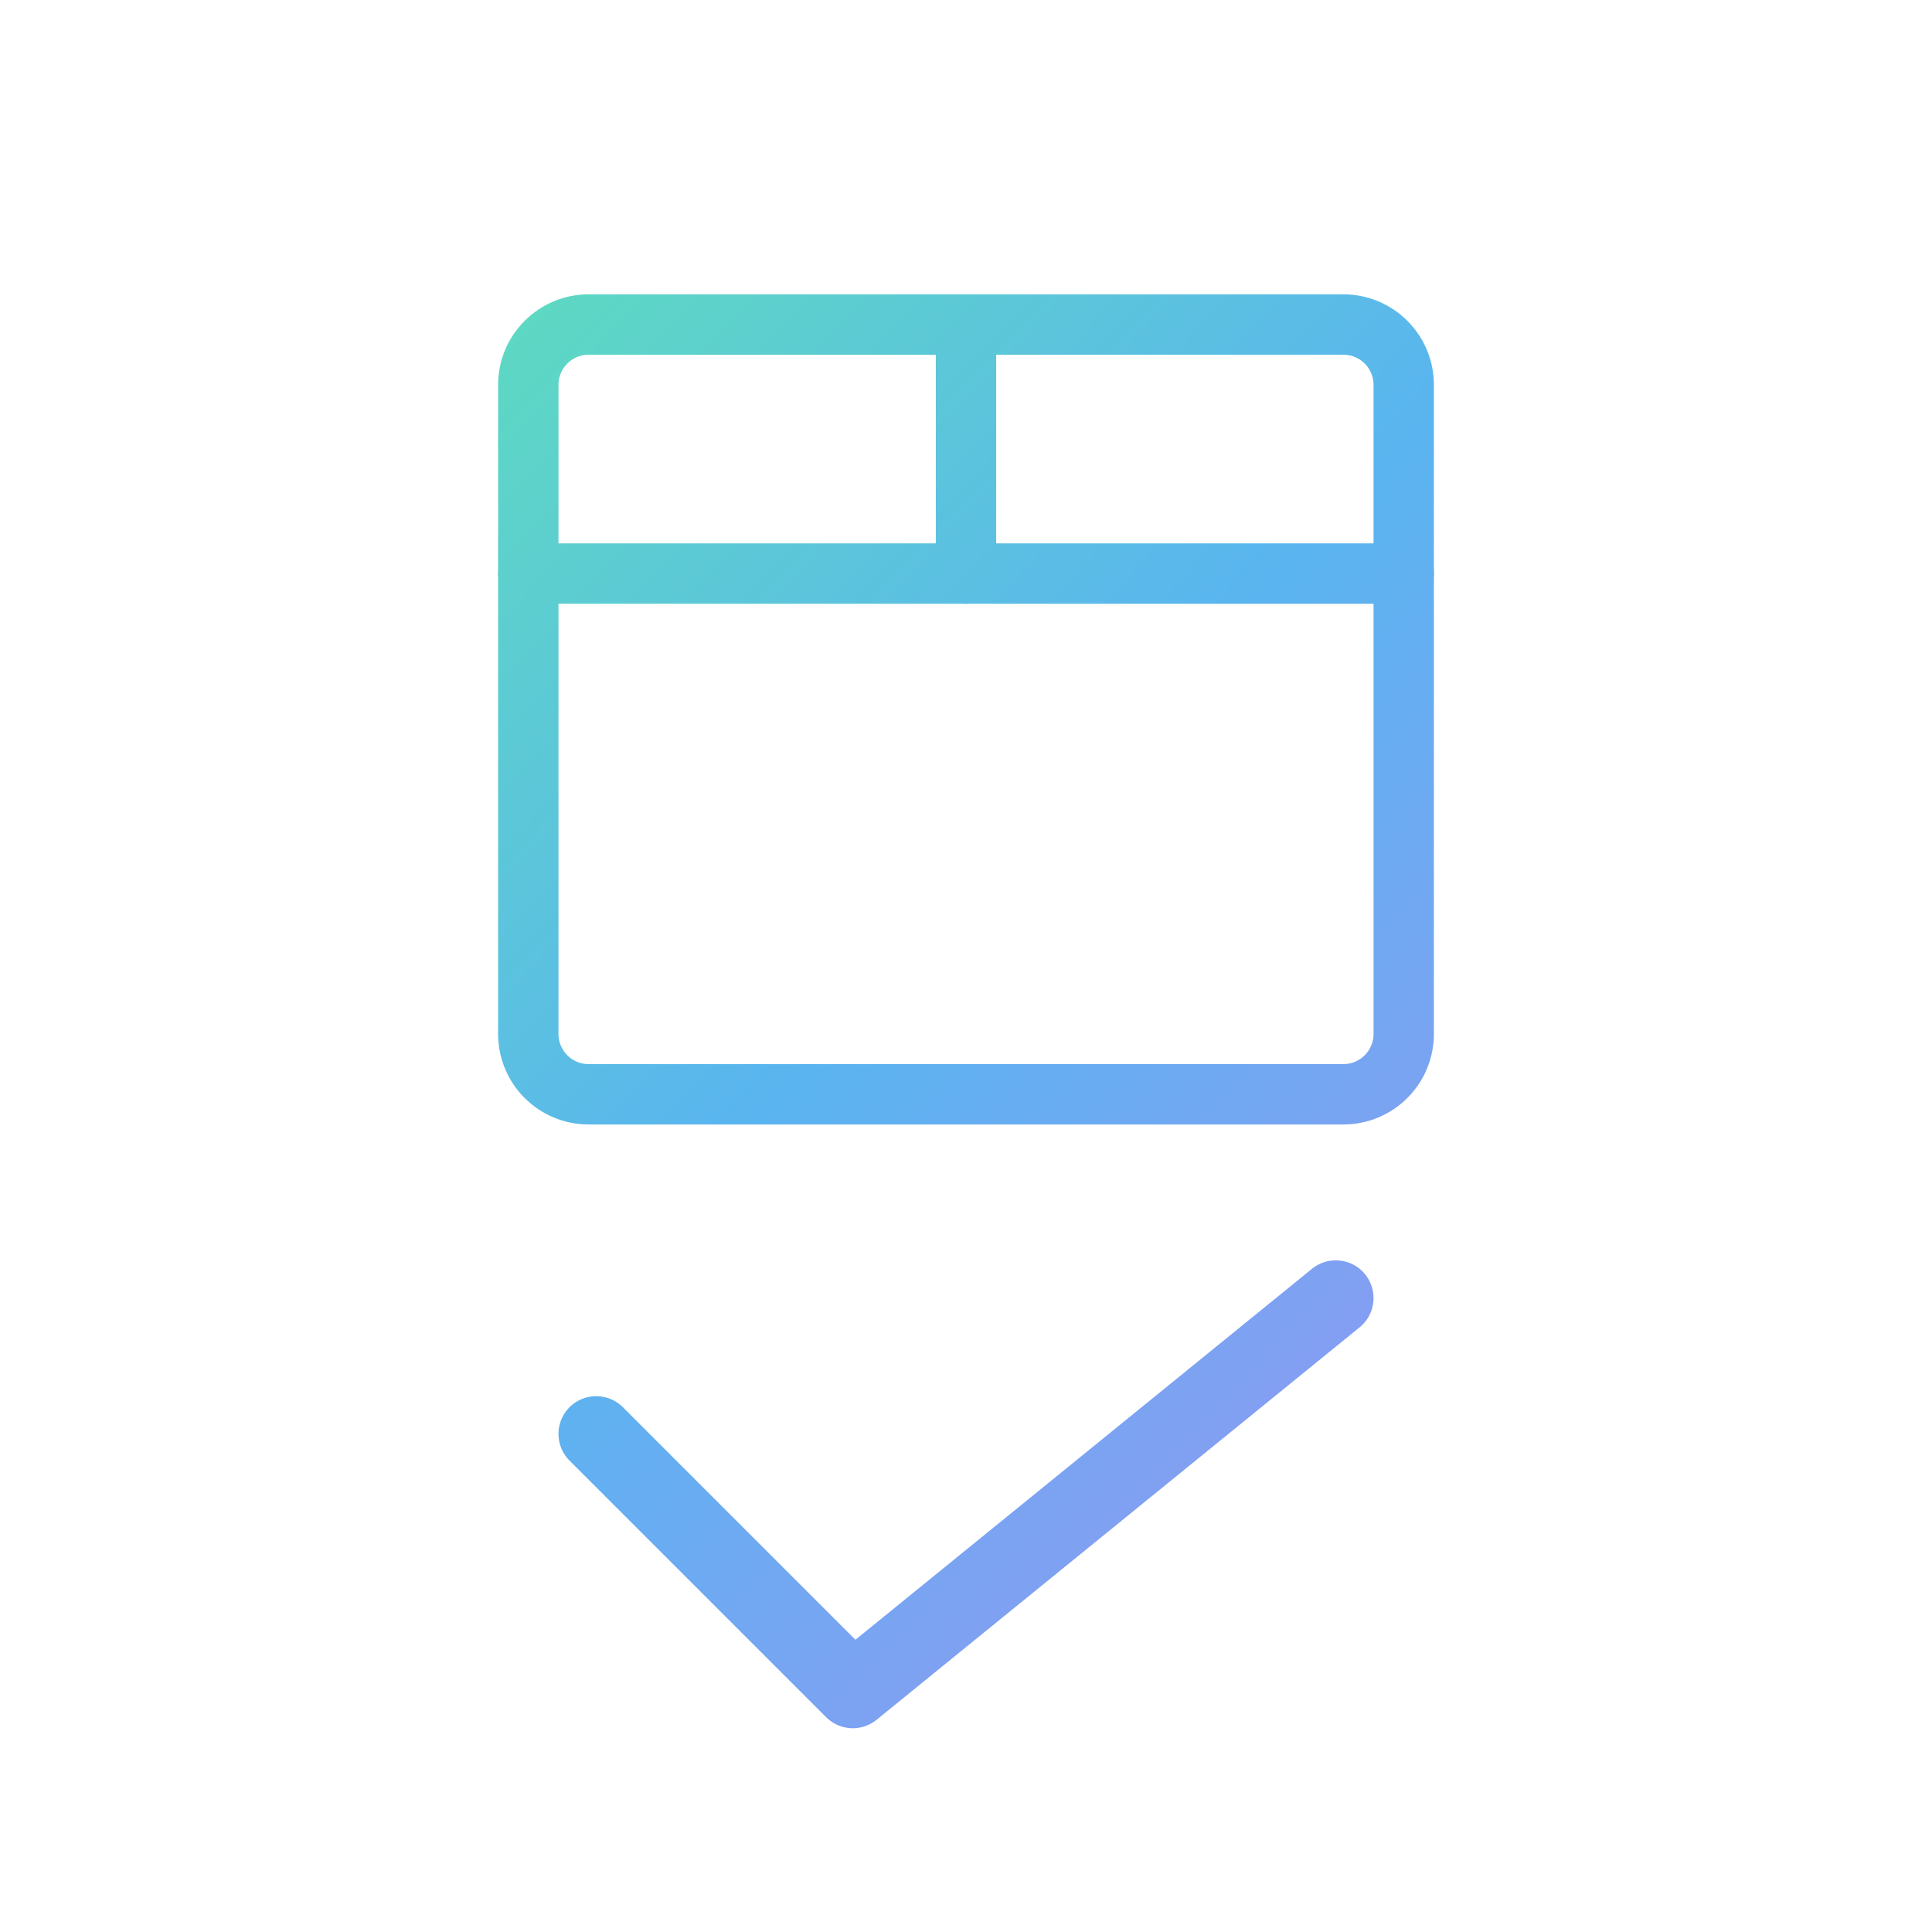
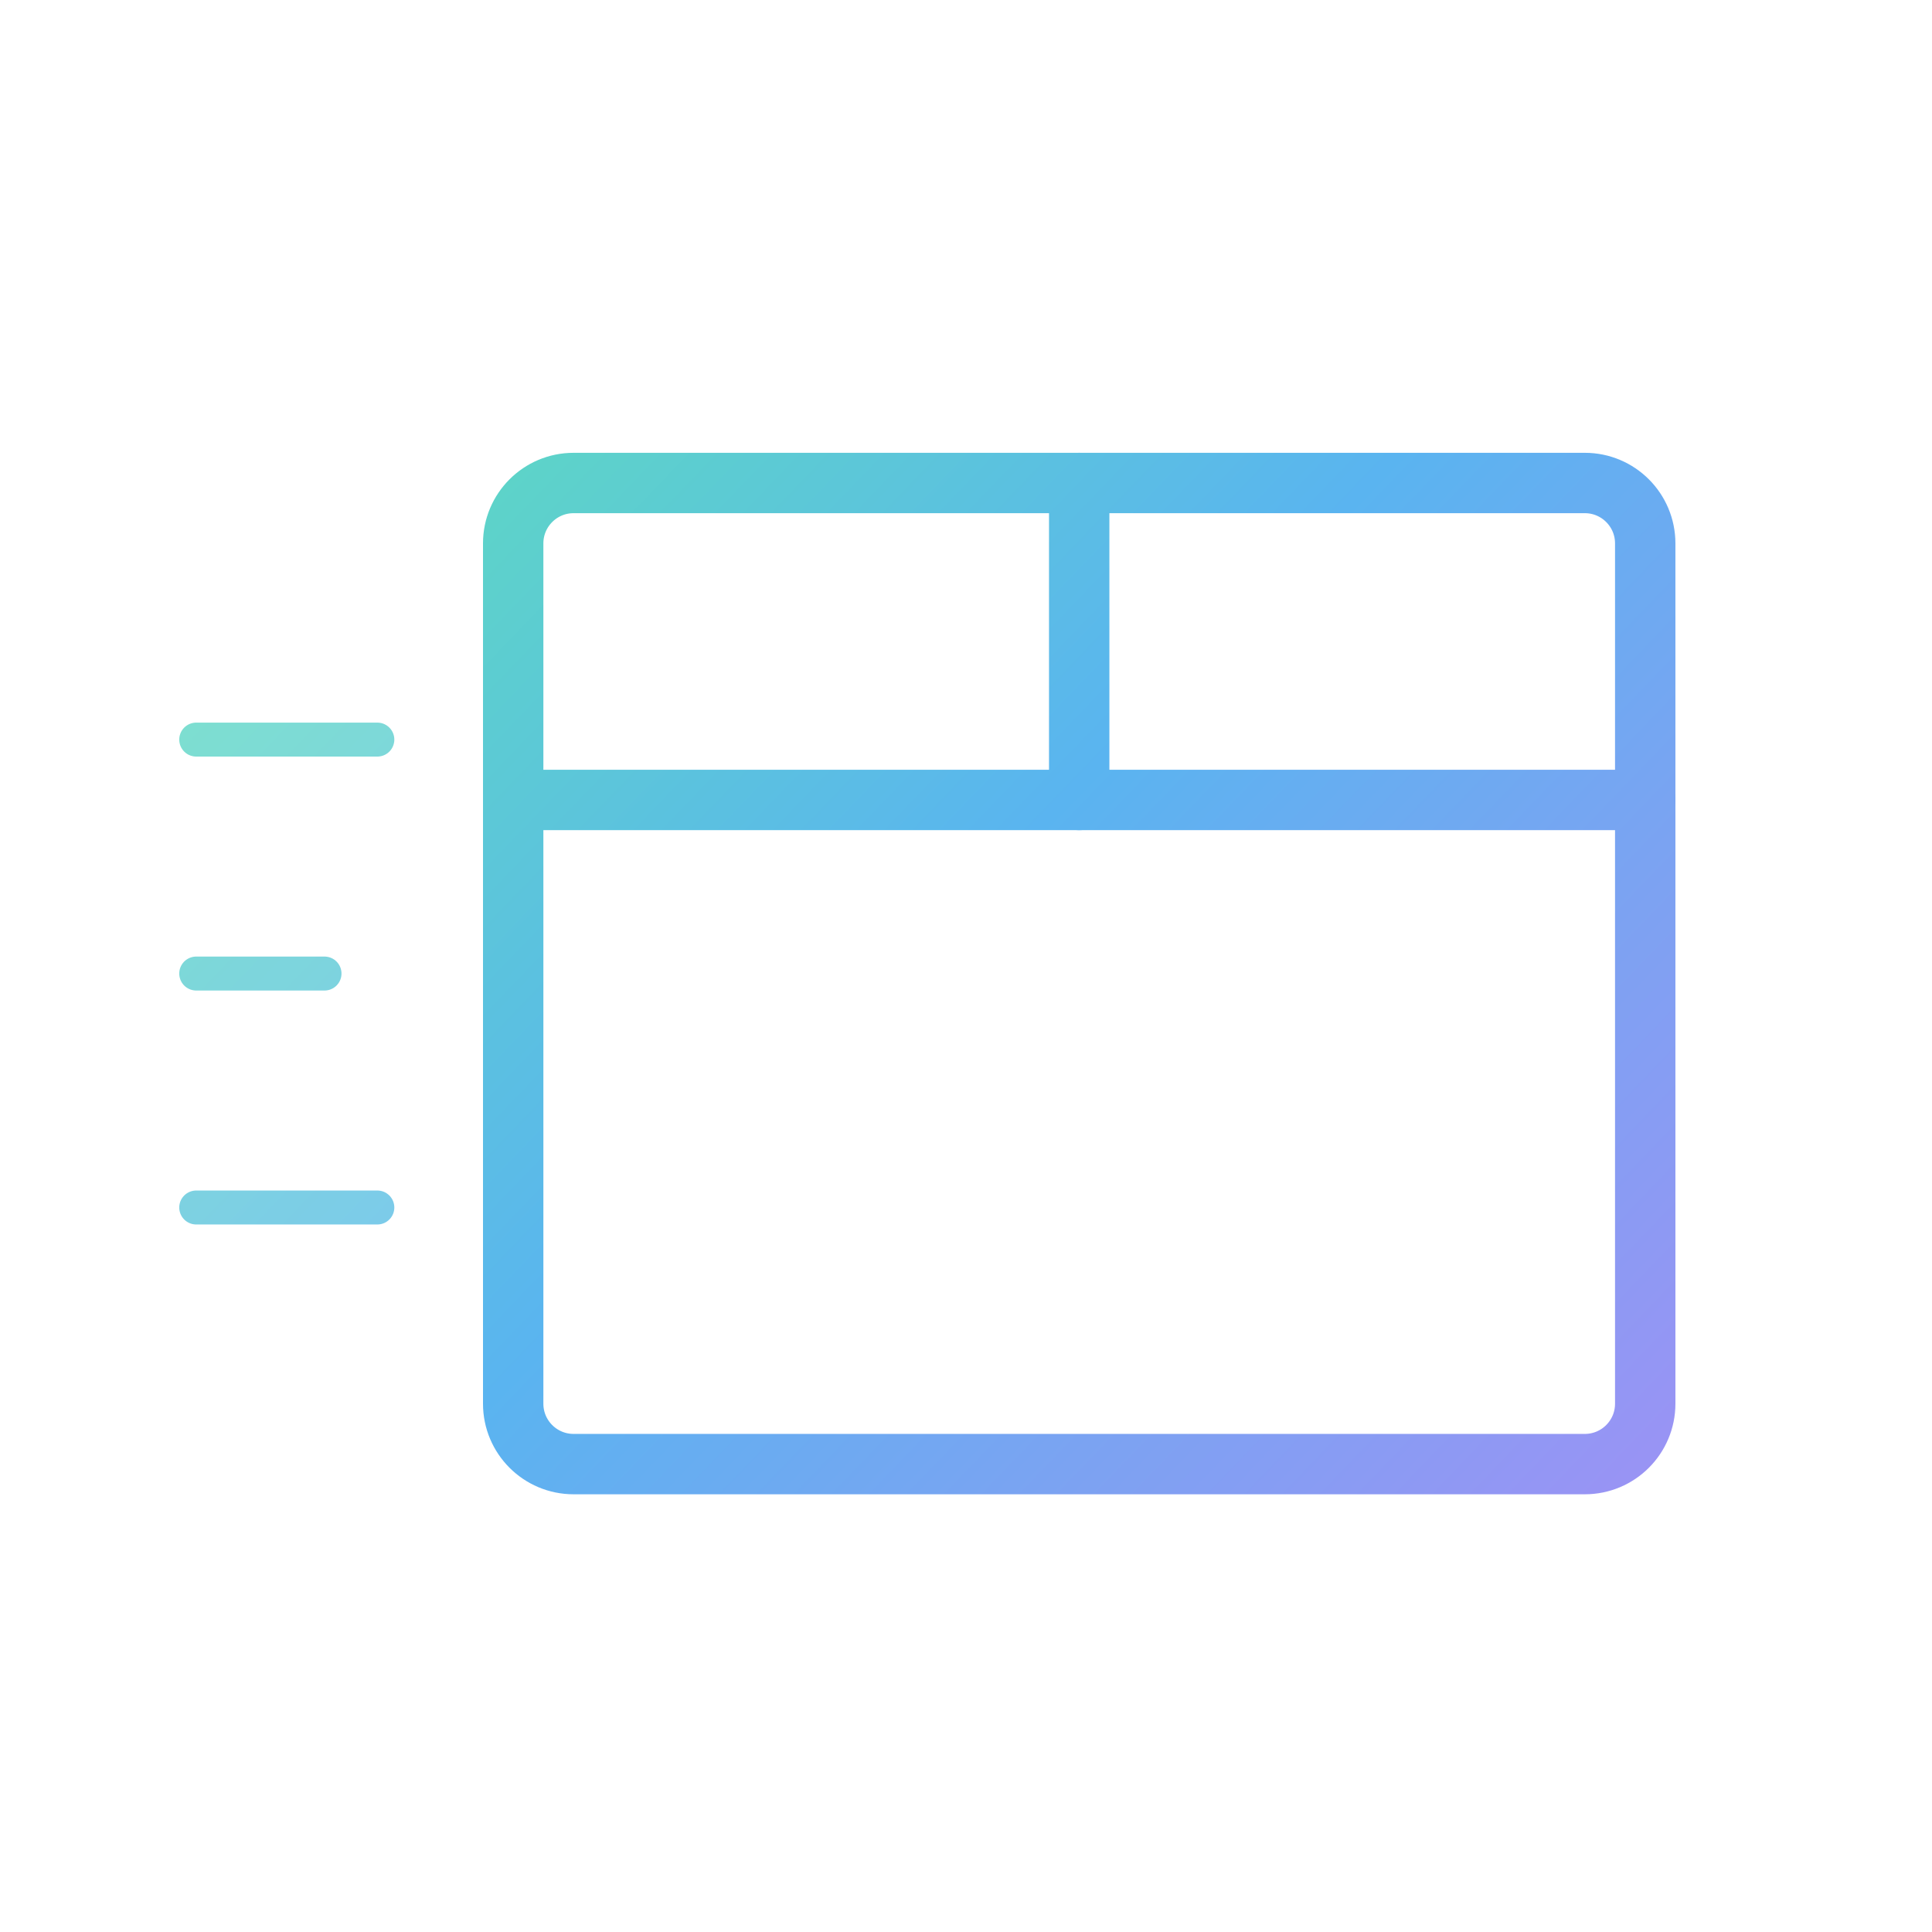
<svg xmlns="http://www.w3.org/2000/svg" width="512" height="512" viewBox="0 0 512 512">
  <defs>
    <linearGradient id="g" gradientUnits="userSpaceOnUse" x1="52" y1="60" x2="460" y2="452">
      <stop offset="0" stop-color="#5fe7b0" />
      <stop offset="0.48" stop-color="#5ab4f0" />
      <stop offset="1" stop-color="#a98bf5" />
    </linearGradient>
  </defs>
+   <g fill="none" stroke="url(#g)" stroke-width="9" stroke-linecap="round" opacity="0.8">
+     <path d="M52 196 H100" />
+     <path d="M52 258 H86" />
+     <path d="M52 320 H100" />
+   </g>
  <g fill="none" stroke="url(#g)" stroke-width="16" stroke-linecap="round" stroke-linejoin="round">
-     <rect x="140" y="86" width="232" height="204" rx="16" />
-     <path d="M140 152 H372" />
-     <path d="M256 86 V152" />
-   </g>
-   <g fill="none" stroke="url(#g)" stroke-width="20" stroke-linecap="round" stroke-linejoin="round">
-     <path d="M158 380 L226 448 L354 344" />
+     <rect x="136" y="128" width="300" height="260" rx="16" />
+     <path d="M136 212 H436" />
+     <path d="M286 128 V212" />
  </g>
</svg>
